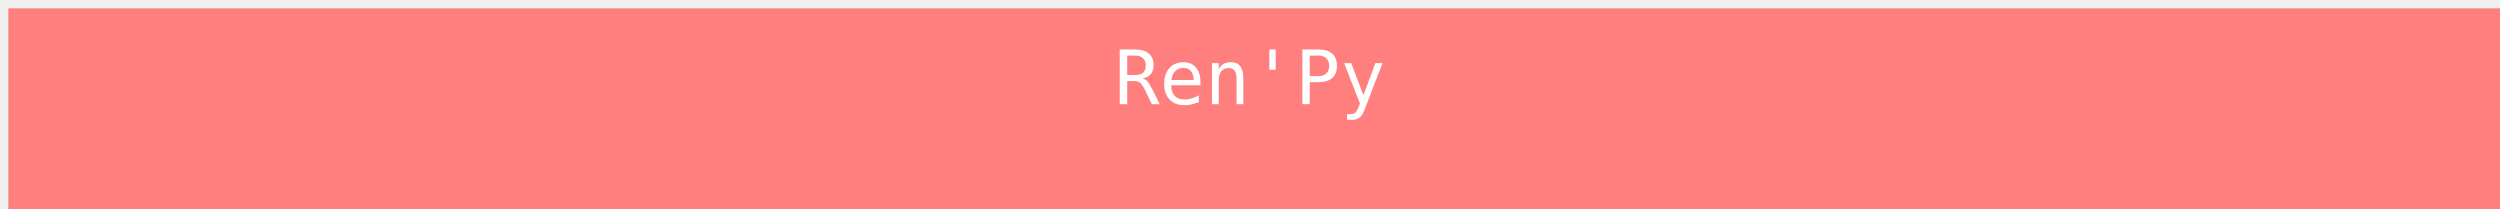
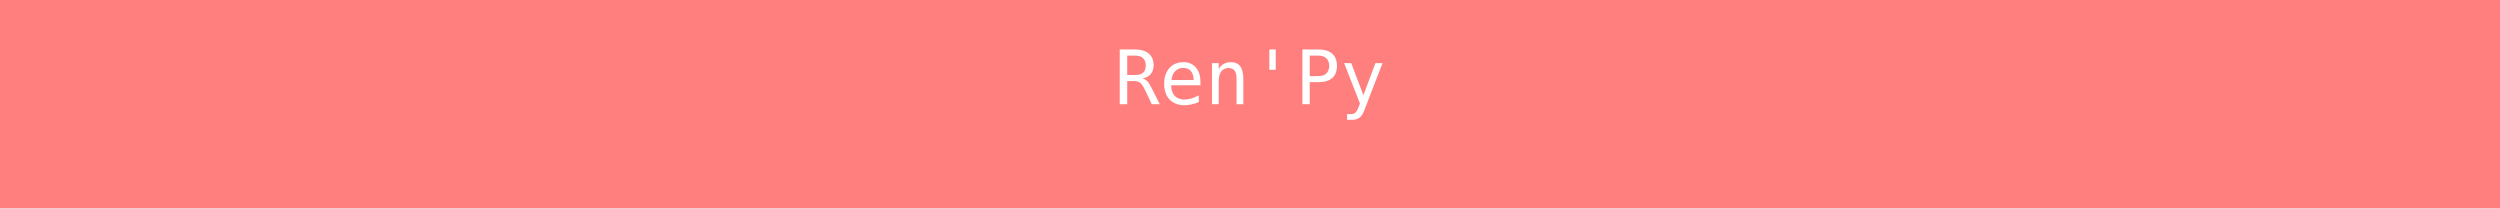
<svg xmlns="http://www.w3.org/2000/svg" width="600" height="50">
-   <rect x="2" y="2" width="600" height="50" style="fill: #ff7f7f" />
+   <rect width="600" height="50" style="fill: #ff7f7f" />
  <text x="50%" y="50%" font-size="18" text-anchor="middle" alignment-baseline="middle" font-family="monospace, sans-serif" fill="#FFF">
    Ren'Py
  </text>
</svg>
